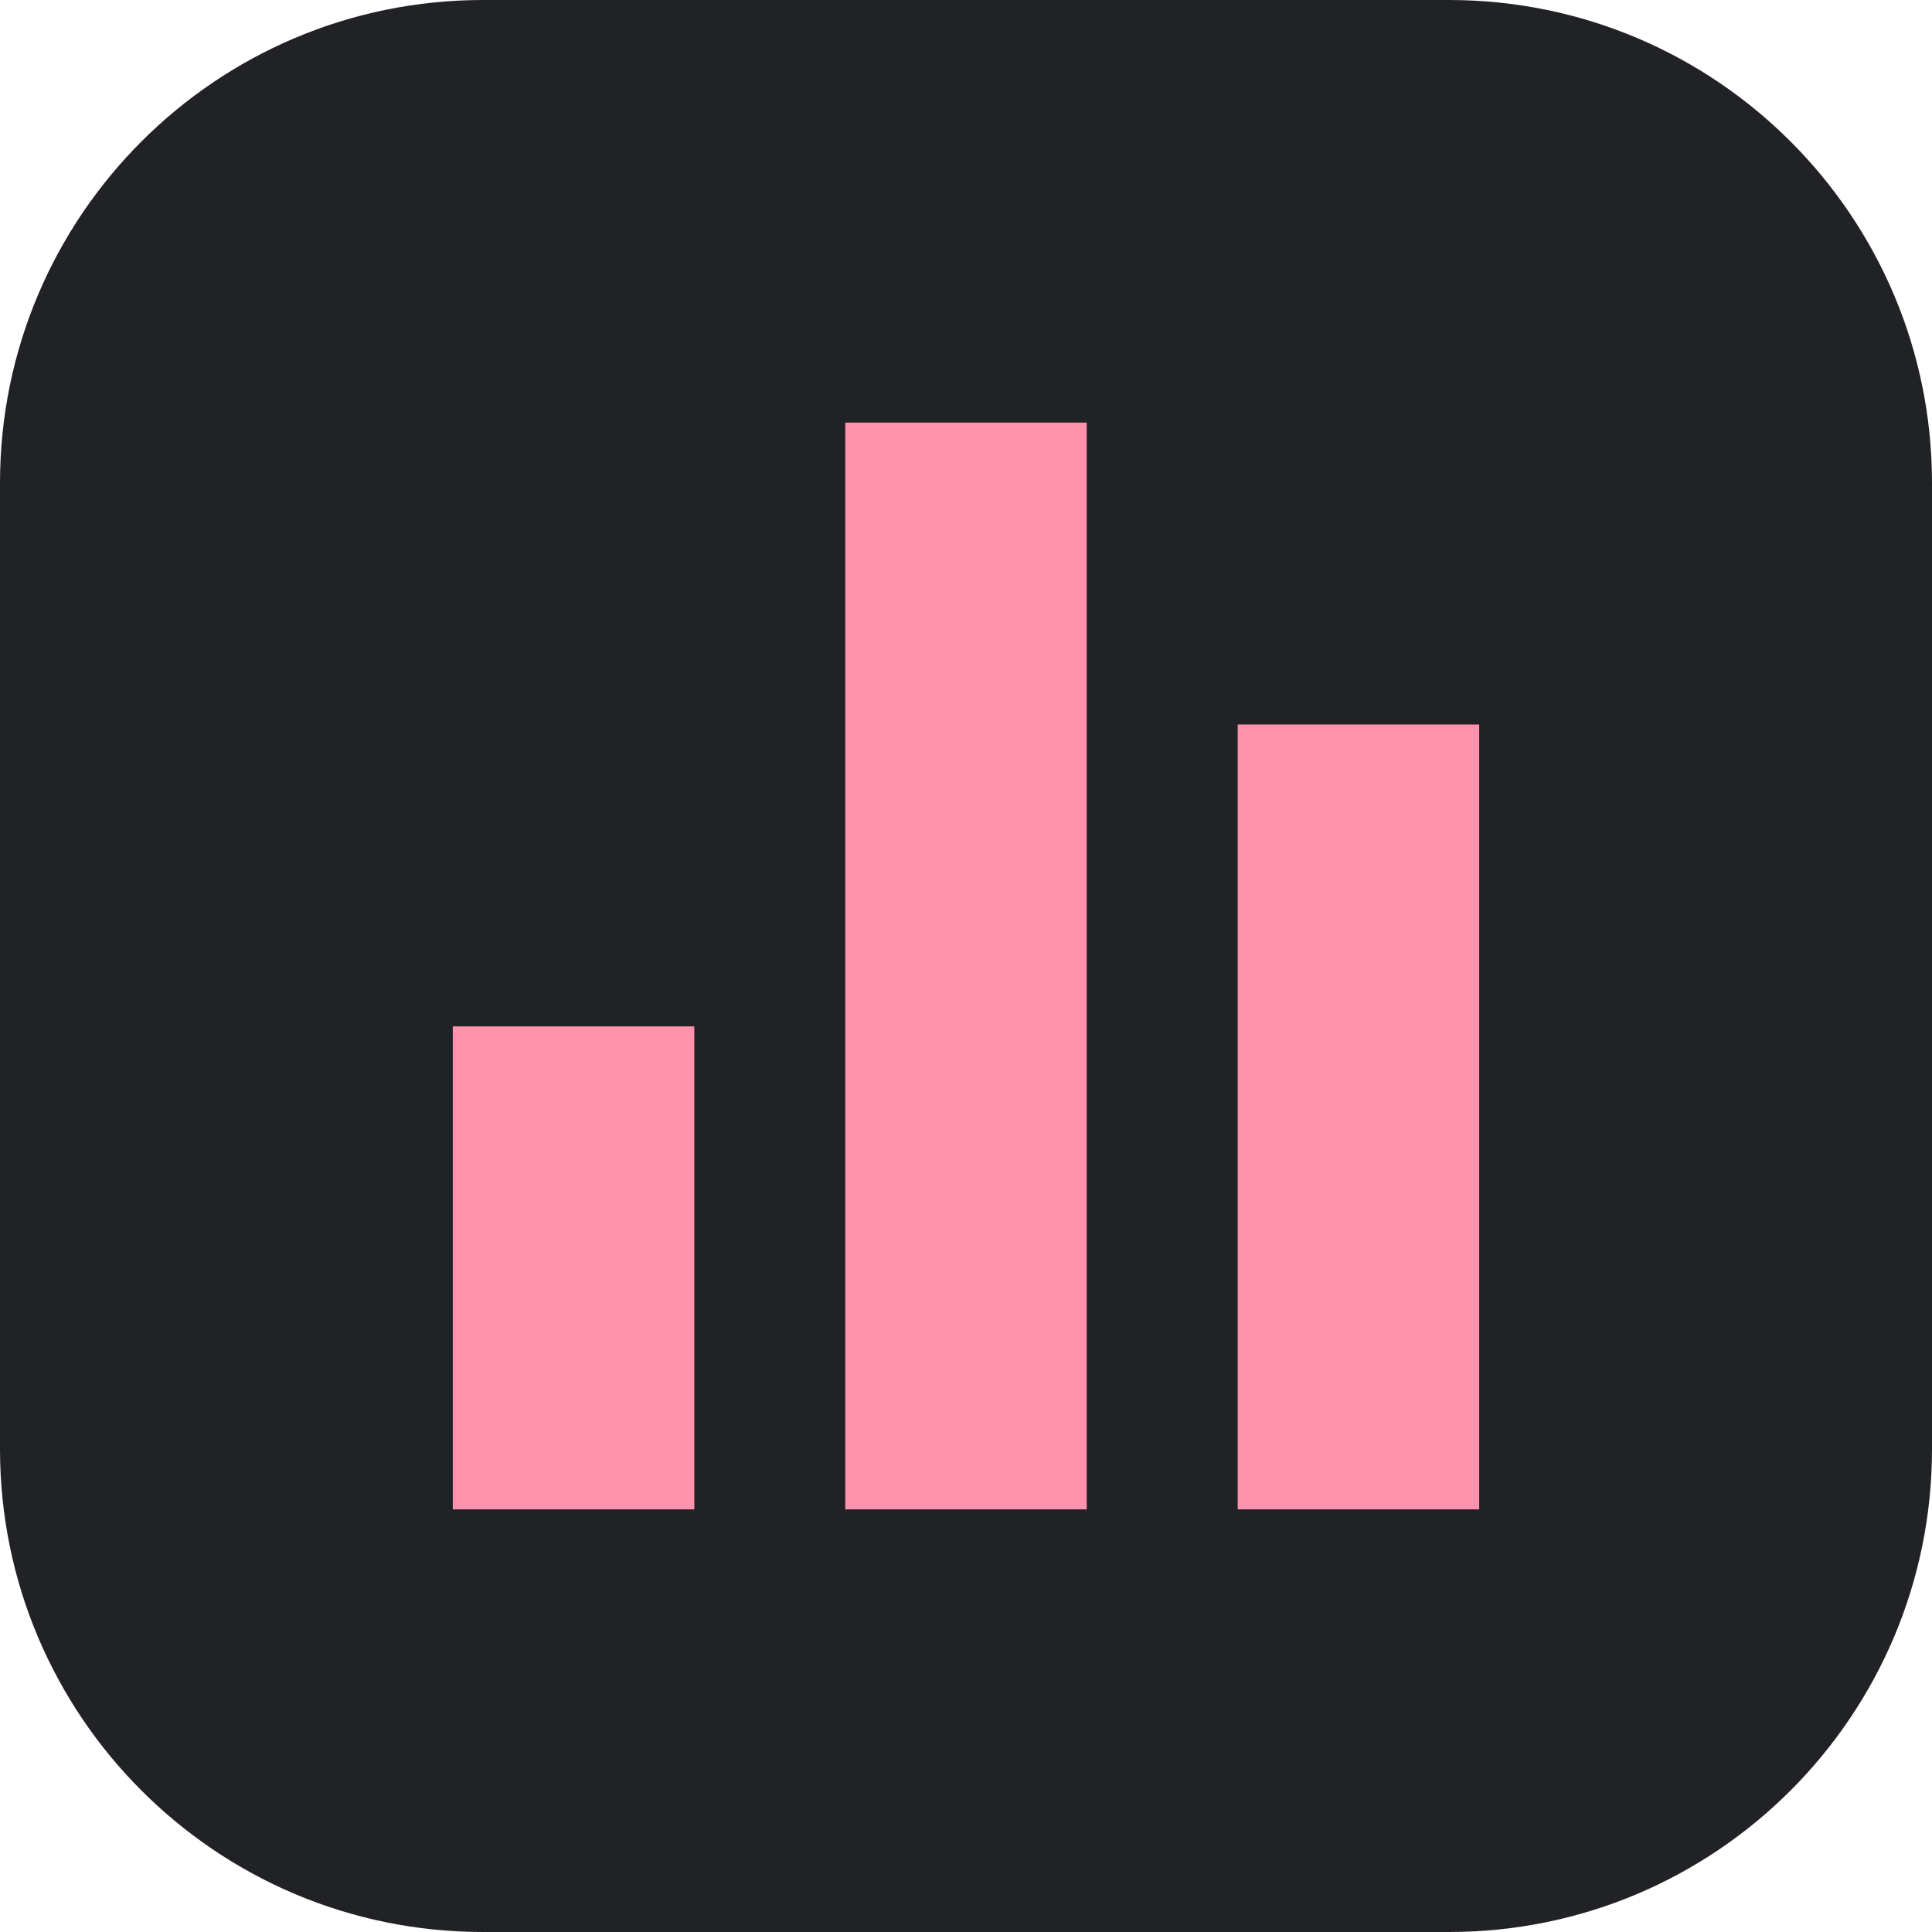
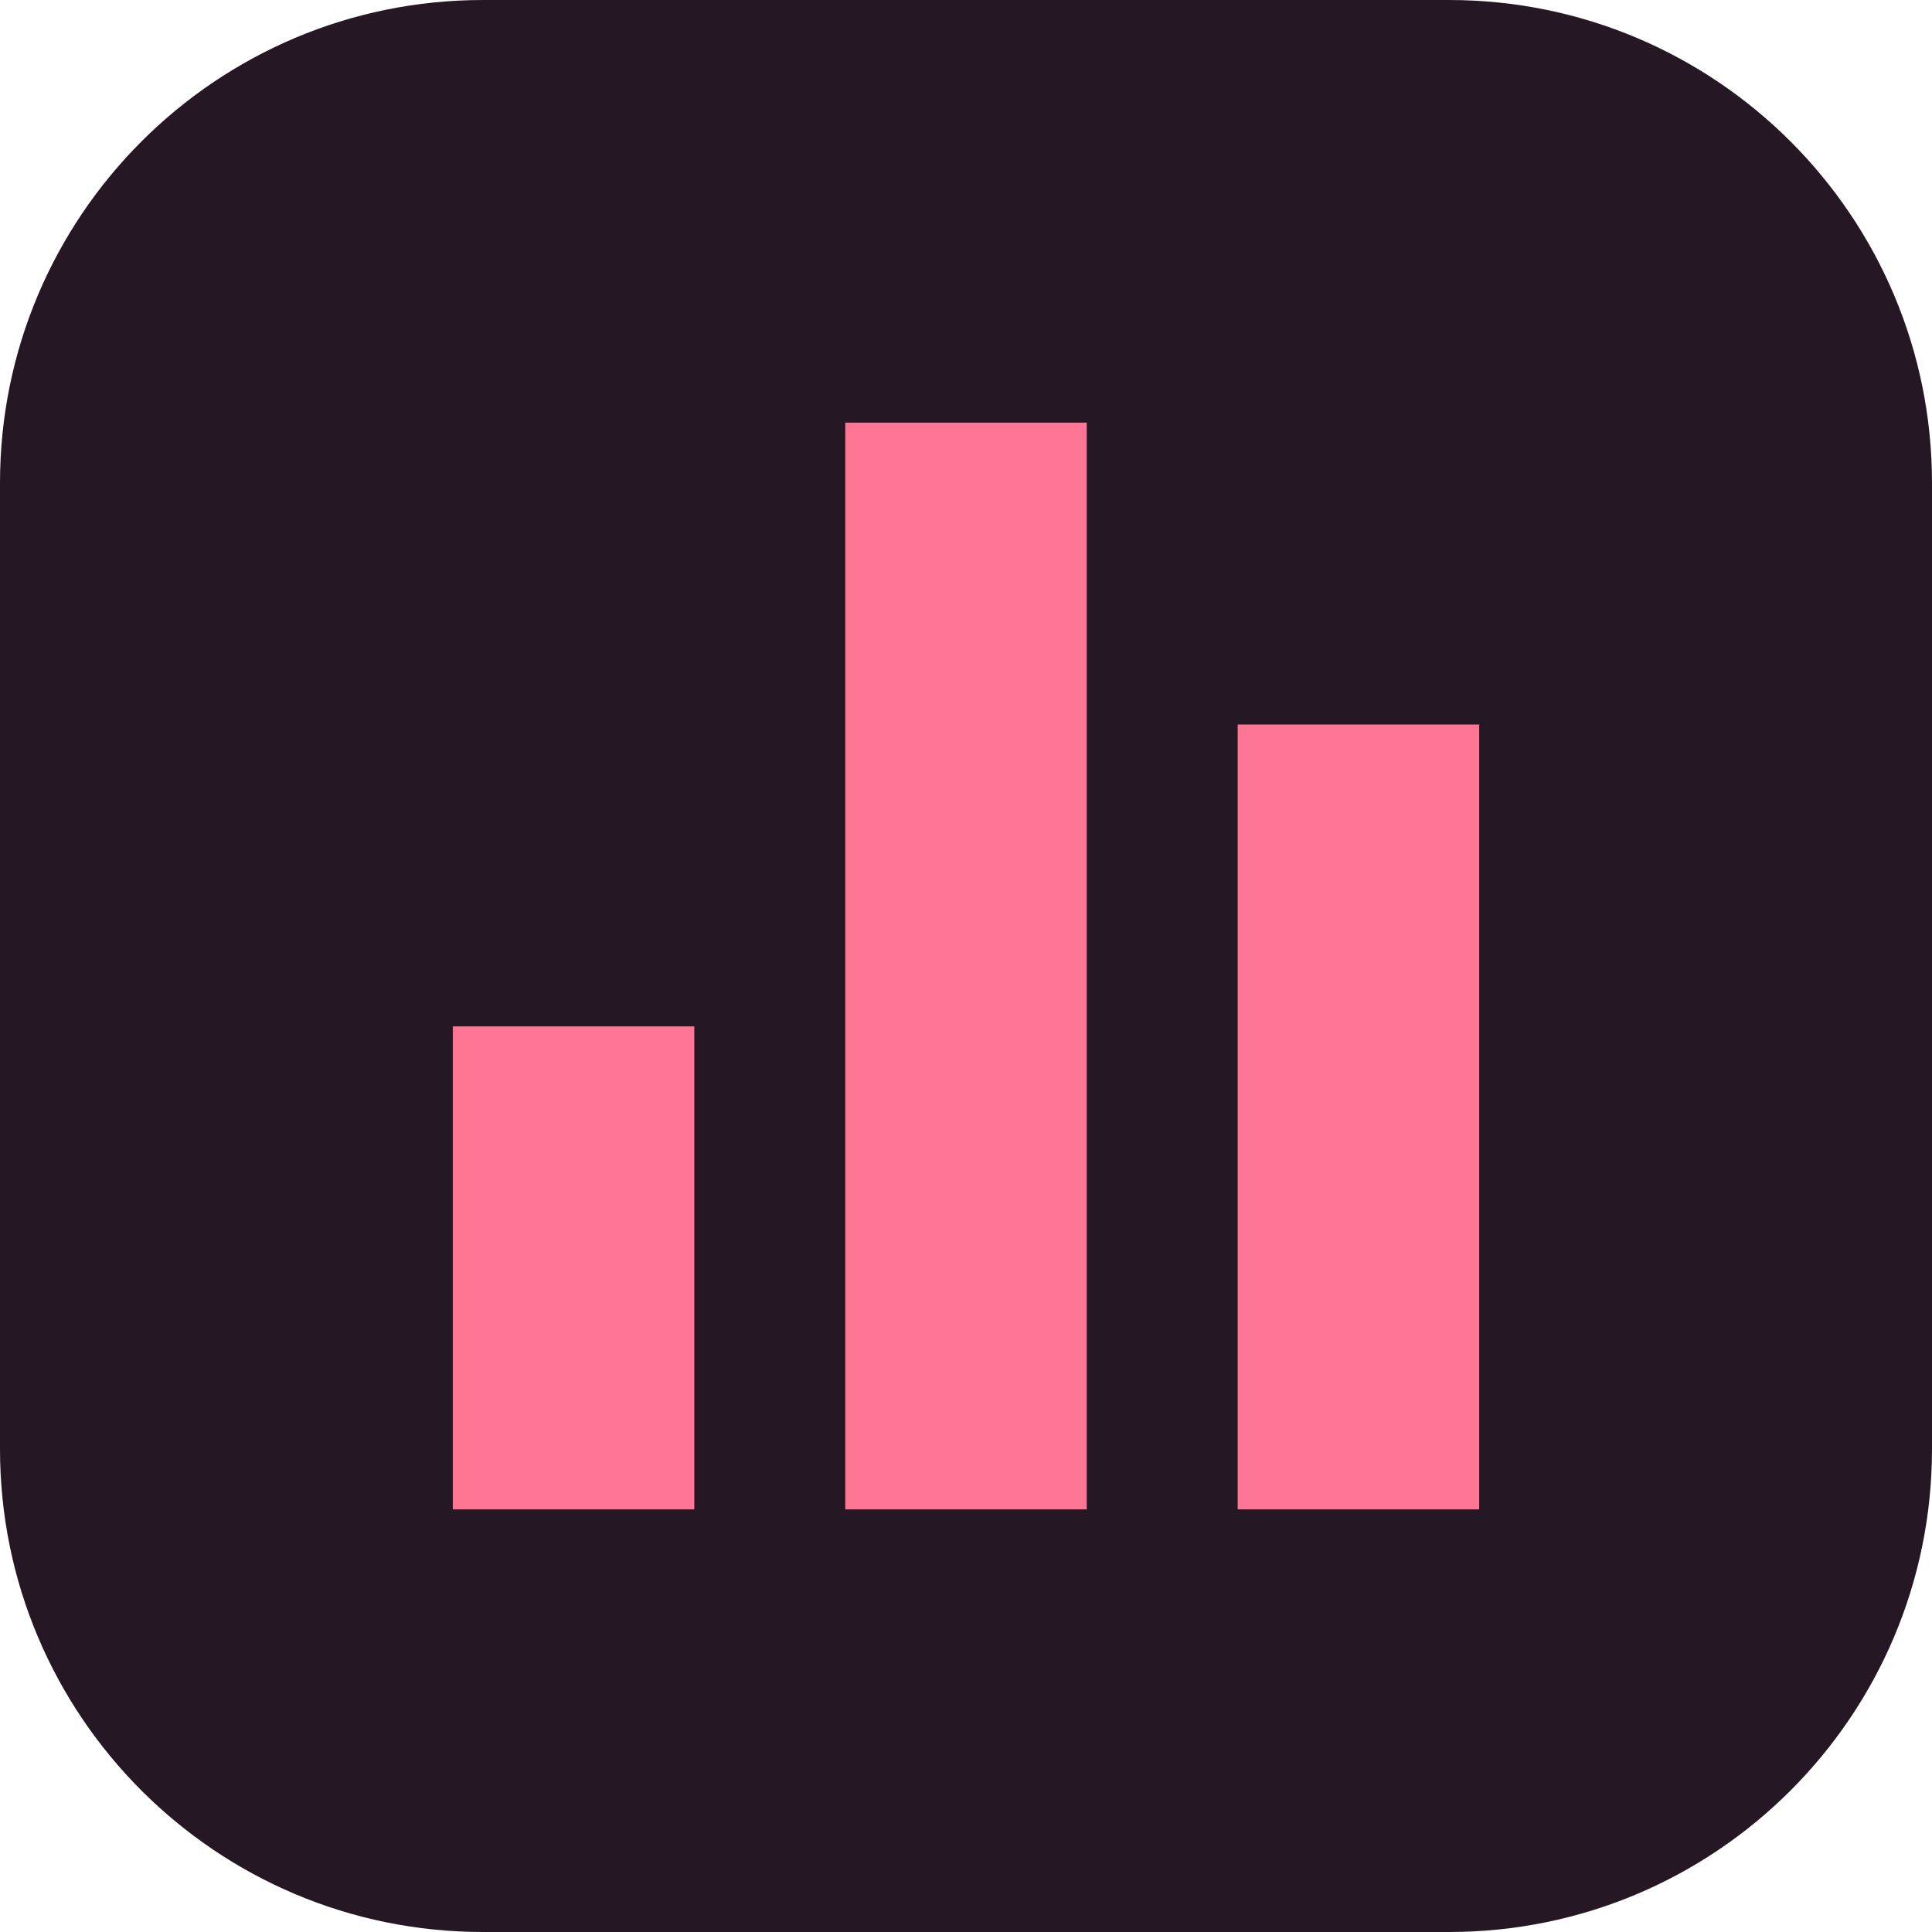
<svg xmlns="http://www.w3.org/2000/svg" viewBox="0 0 64 64">
-   <rect width="64" height="64" rx="16" fill="#212225" />
-   <path fill="#ff92ad" d="M15 34h8v16h-8zm13-20h8v36h-8zm13 10h8v26h-8z" />
+   <rect width="64" height="64" rx="16" fill="#251723" />
+   <path fill="#ff7594" d="M15 34h8v16h-8zm13-20h8v36h-8zm13 10h8v26h-8z" />
</svg>
